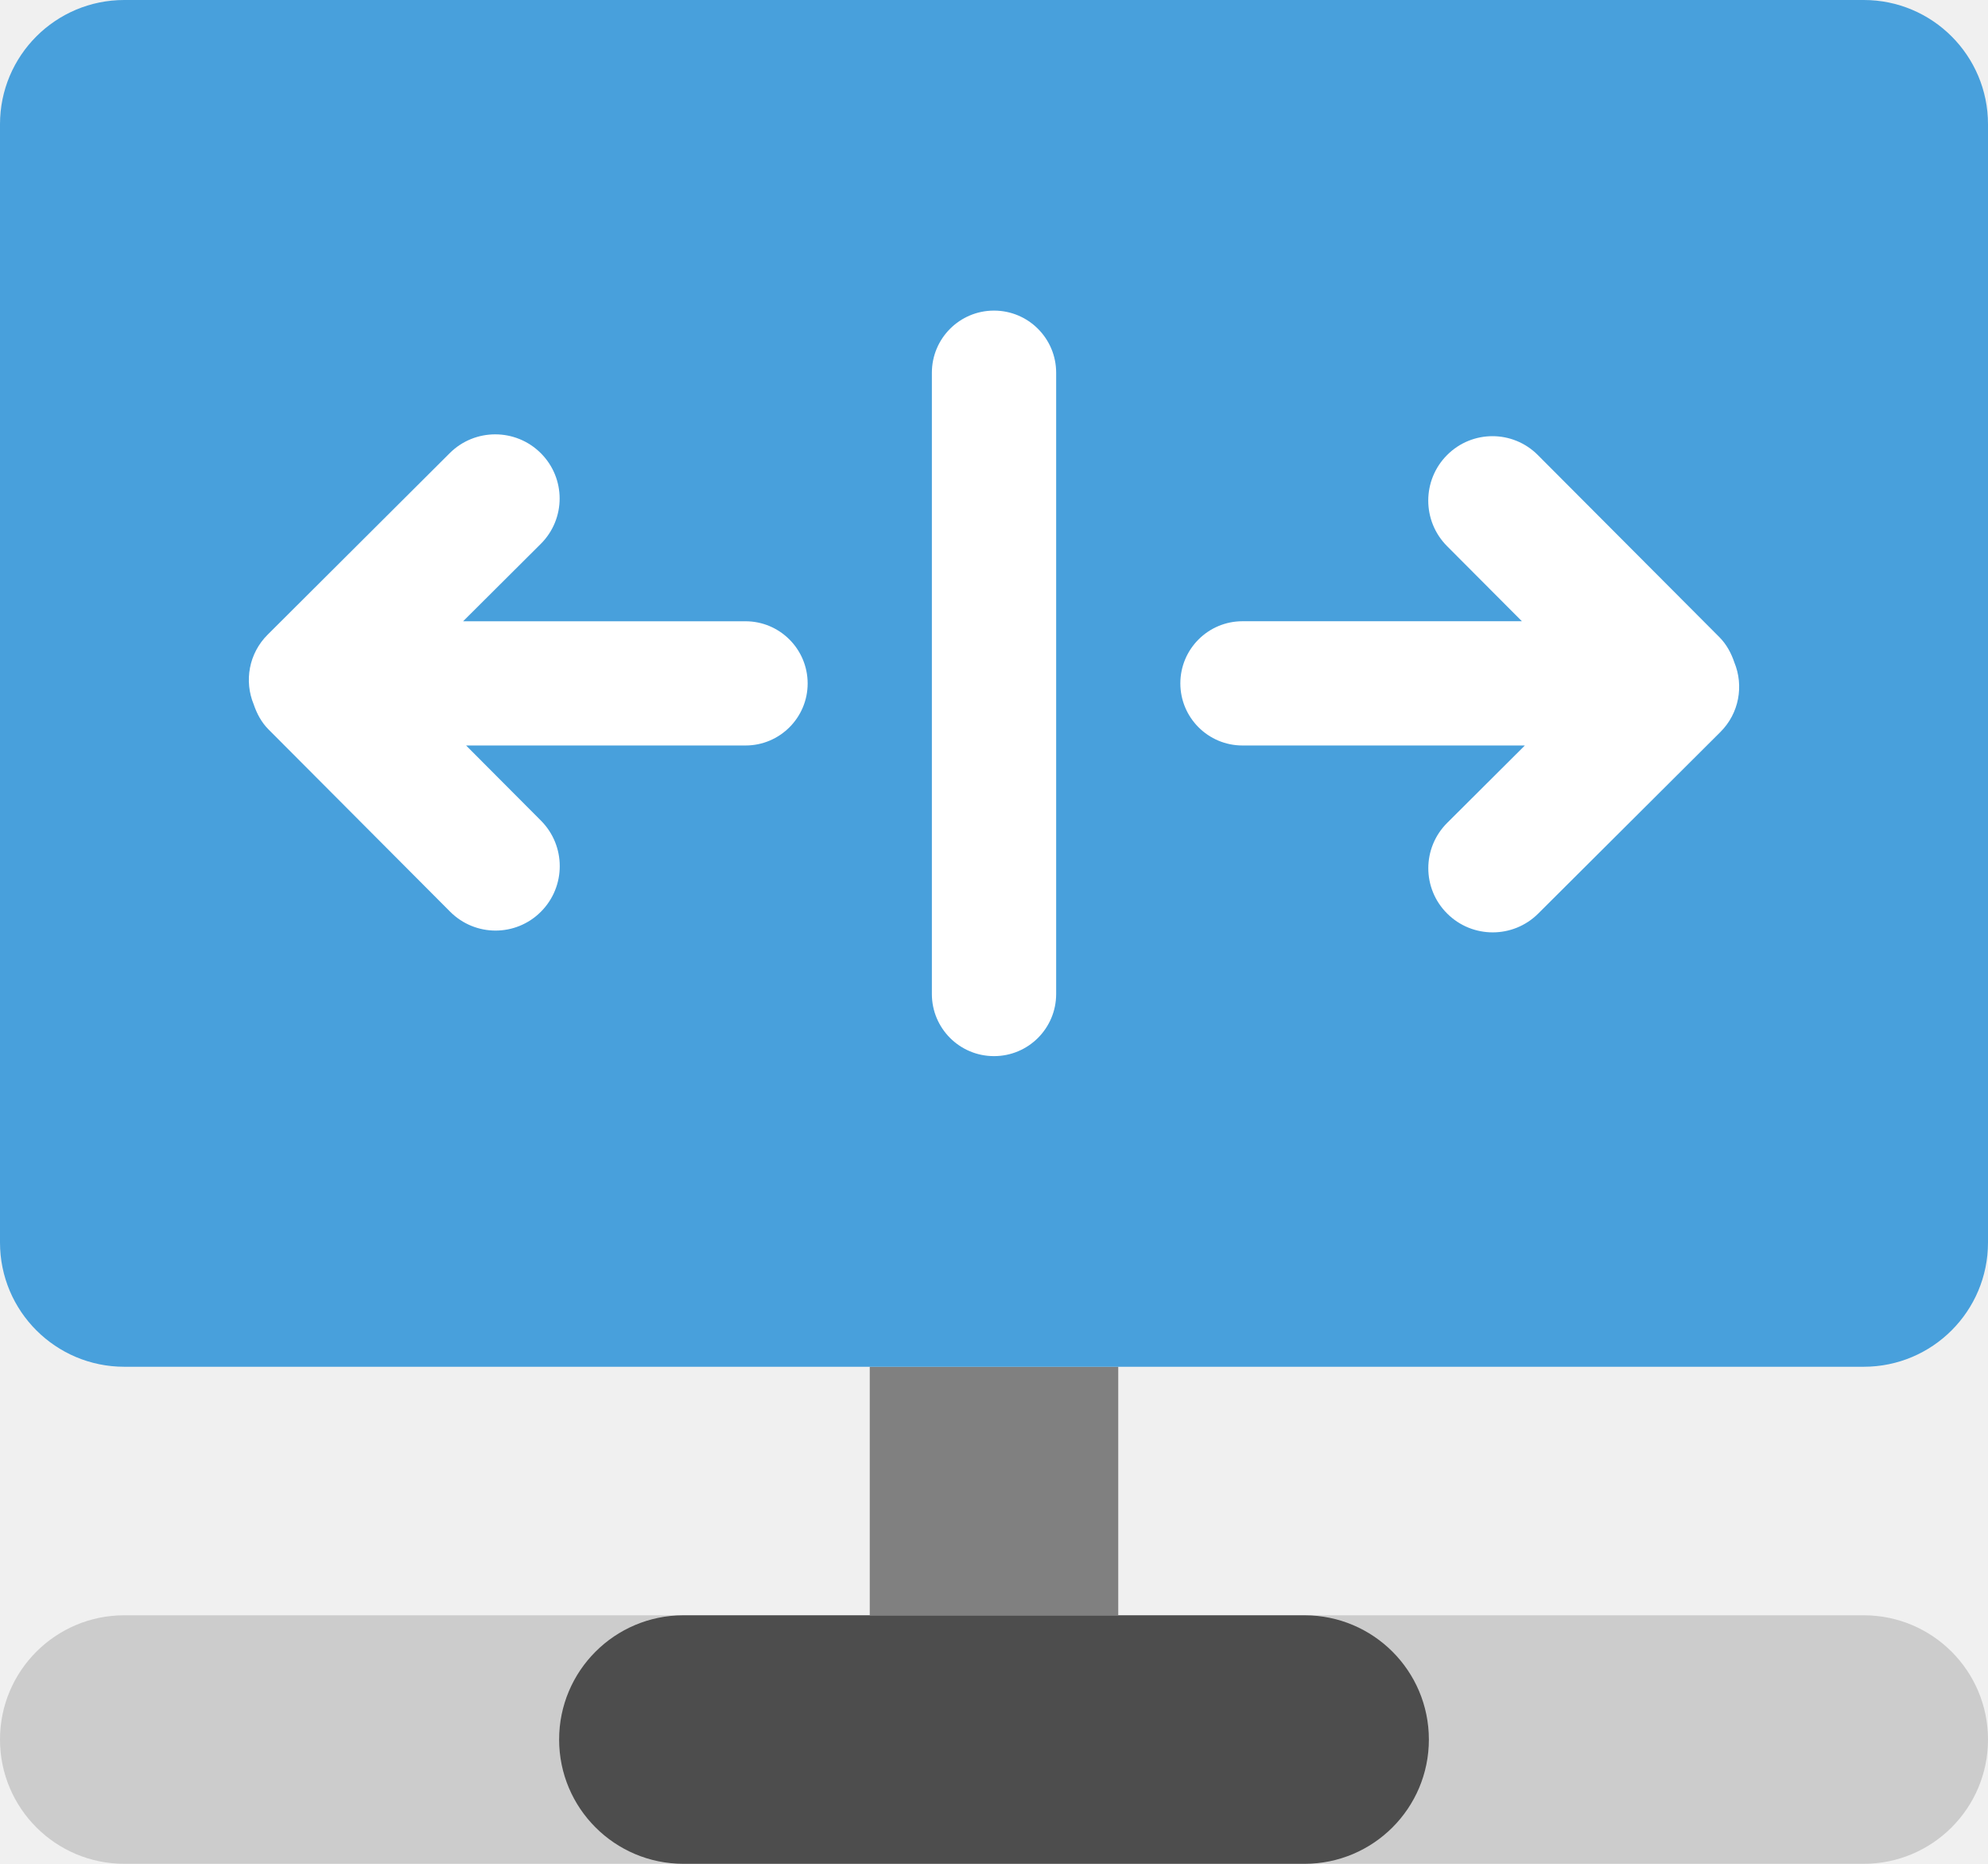
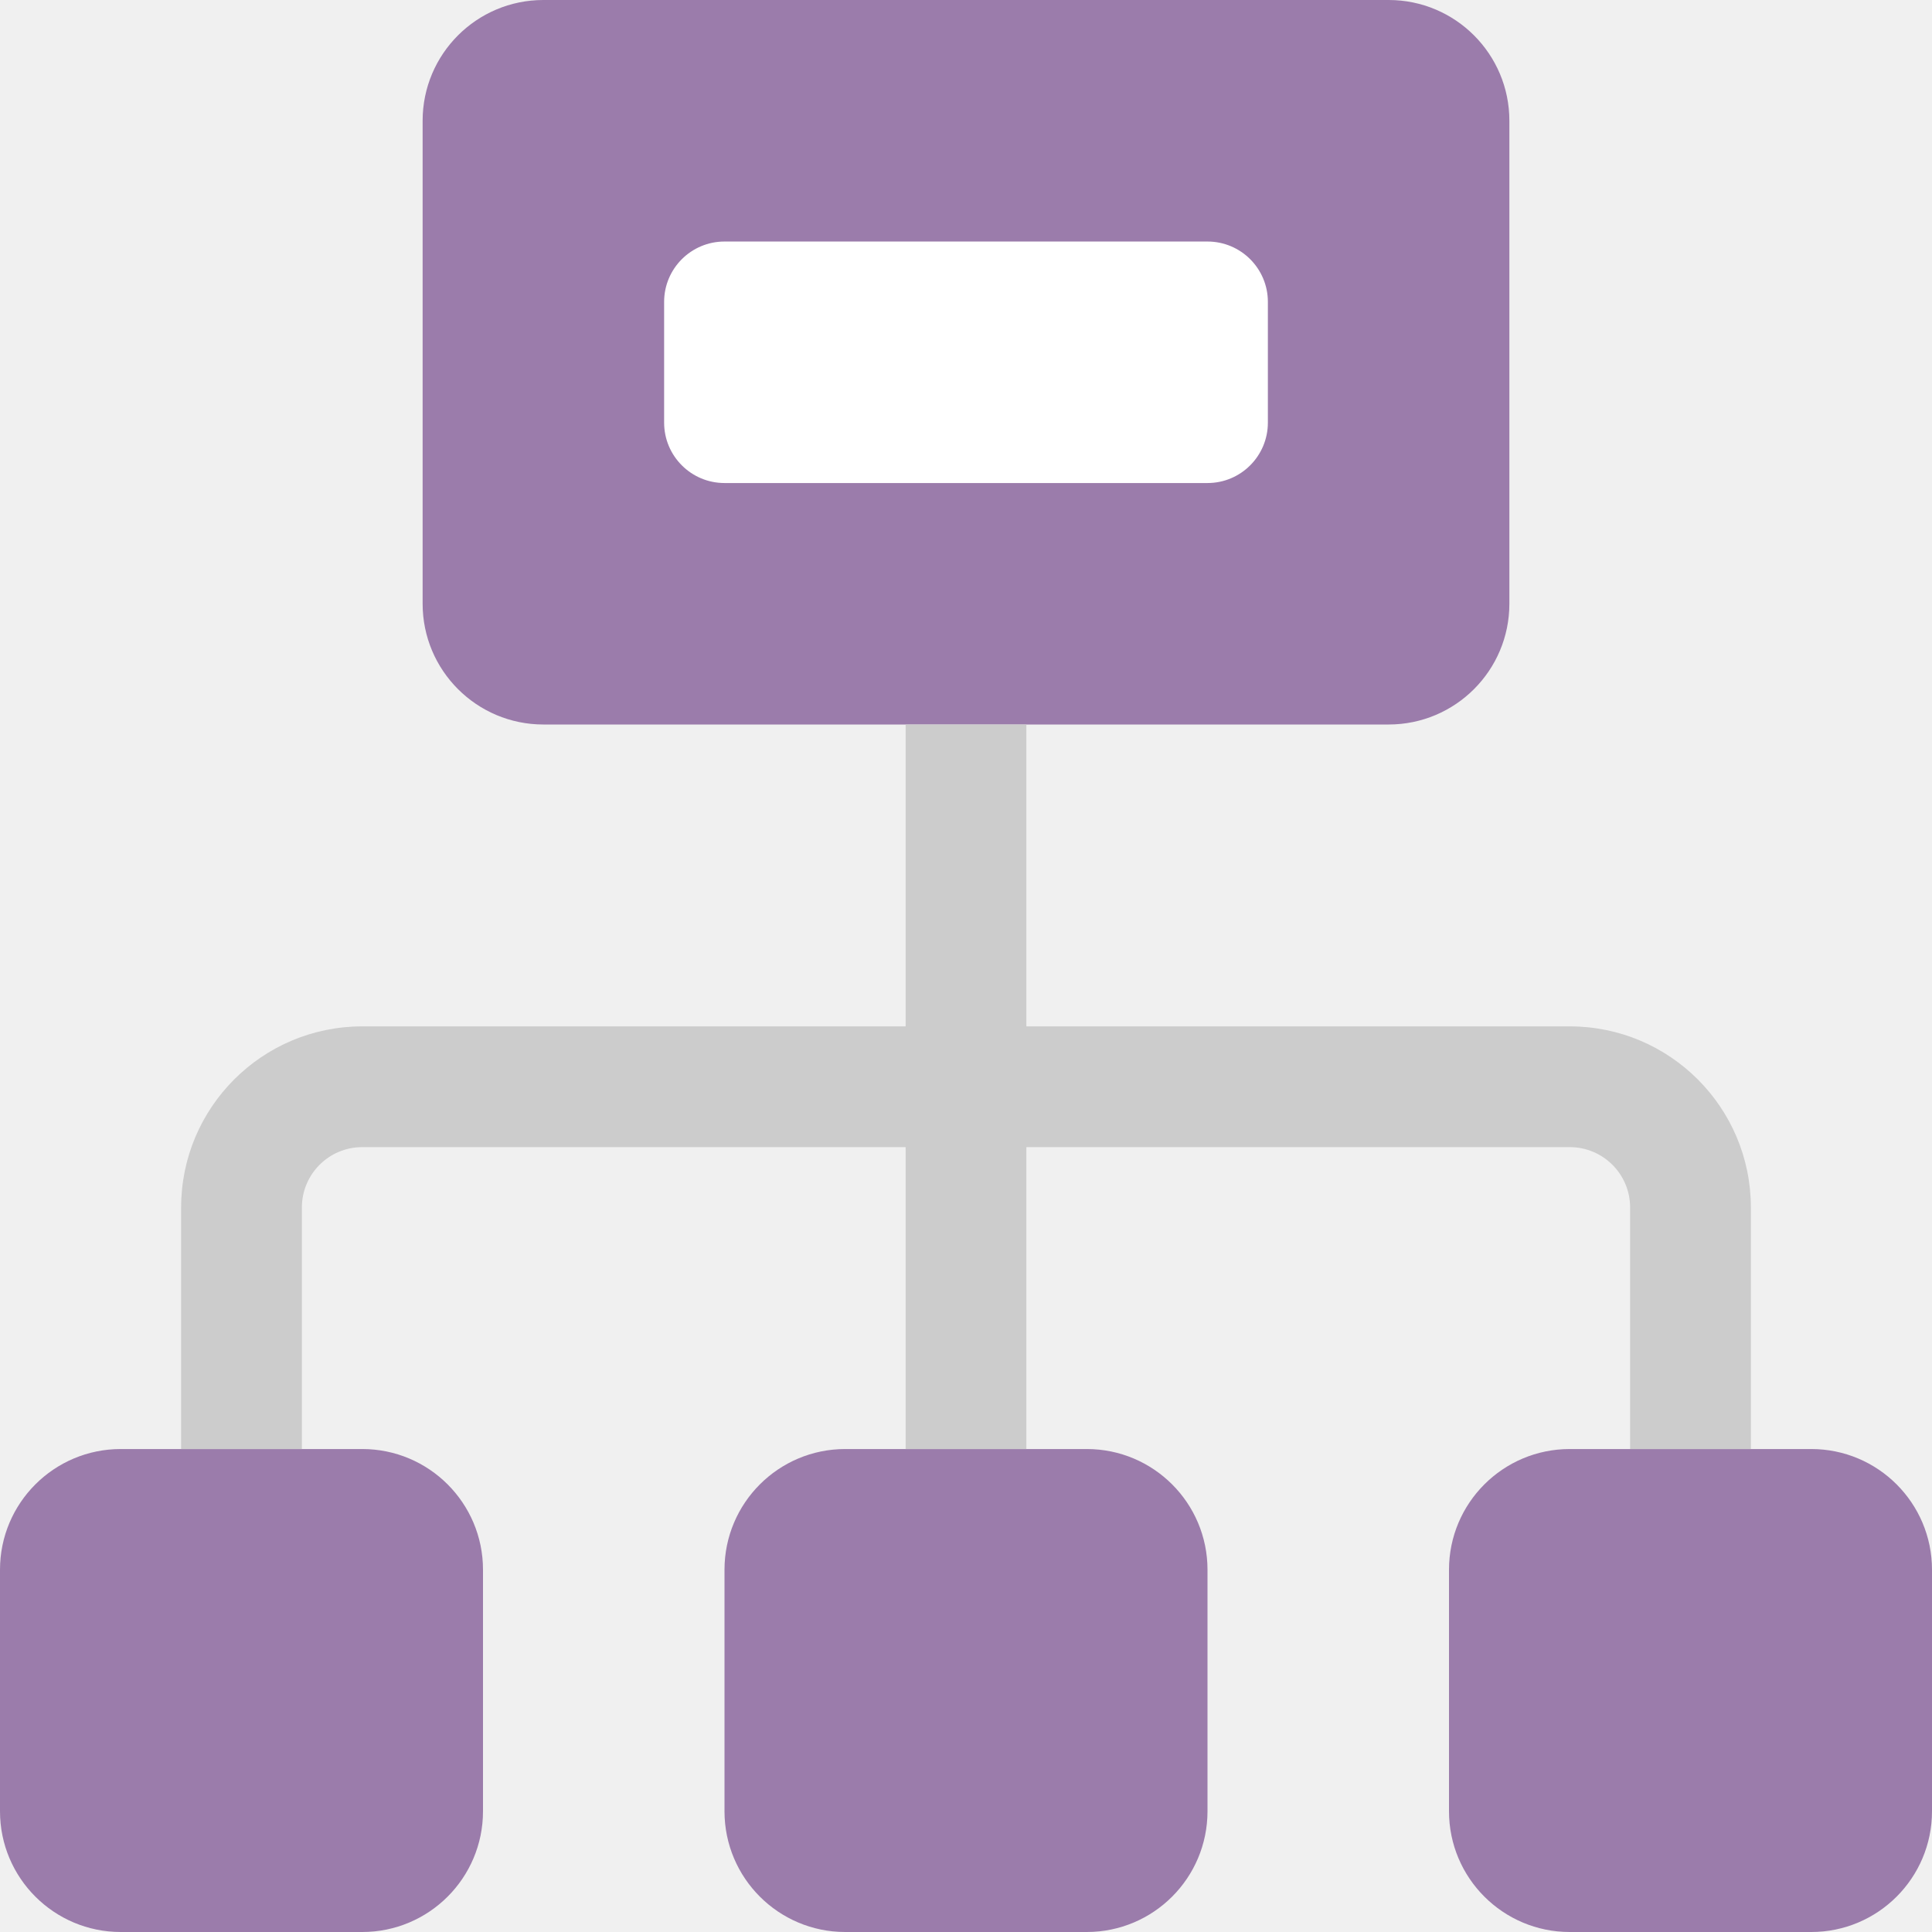
- <svg xmlns="http://www.w3.org/2000/svg" version="1.1" id="Layer_1" x="0px" y="0px" width="64px" height="60px" viewBox="0 0 64 60" style="enable-background:new 0 0 64 60;" xml:space="preserve">
-   <g id="Line_7_">
+ <svg xmlns="http://www.w3.org/2000/svg" version="1.1" id="Layer_1" x="0px" y="0px" width="64px" height="64px" viewBox="0 0 64 64" style="enable-background:new 0 0 64 64;" xml:space="preserve">
+   <g id="Base">
    <g>
-       <path style="fill:#CCCCCC;" d="M60,52H4c-2.209,0-4,1.79-4,4c0,2.209,1.791,4,4,4h56c2.209,0,4-1.791,4-4    C64,53.79,62.209,52,60,52z" />
+       <path style="fill-rule:evenodd;clip-rule:evenodd;fill:#9B7CAB;" d="M50,20V4c0-2.209-1.791-4-4-4H18c-2.209,0-4,1.791-4,4v16    c0,2.209,1.791,4,4,4h28C48.209,24,50,22.209,50,20z M12,48.001H4c-2.209,0-4,1.79-4,3.999v8c0,2.21,1.791,4,4,4h8    c2.209,0,4-1.79,4-4v-8C16,49.791,14.209,48.001,12,48.001z M36,48.001h-8c-2.209,0-4,1.79-4,3.999v8c0,2.21,1.791,4,4,4h8    c2.209,0,4-1.79,4-4v-8C40,49.791,38.209,48.001,36,48.001z M60,48.001h-8c-2.209,0-4,1.79-4,3.999v8c0,2.21,1.791,4,4,4h8    c2.209,0,4-1.79,4-4v-8C64,49.791,62.209,48.001,60,48.001z" />
    </g>
  </g>
-   <g id="Line_2_">
+   <g id="Lines_1_">
    <g>
-       <path style="fill:#4D4D4D;" d="M42,52H22c-2.209,0-4,1.79-4,4c0,2.209,1.791,4,4,4h20c2.209,0,4-1.791,4-4    C46,53.79,44.209,52,42,52z" />
+       <path style="fill-rule:evenodd;clip-rule:evenodd;fill:#CCCCCC;" d="M52,34H34V24h-4v10H12c-3.313,0-6,2.687-6,6.001v8h4v-8    C10,38.896,10.895,38,12,38h18v10.001h4V38h18c1.104,0,2,0.896,2,2.001v8h4v-8C58,36.687,55.313,34,52,34z" />
    </g>
  </g>
-   <g id="Leg_5_">
+   <g id="Labels">
    <g>
-       <rect x="28" y="43.999" style="fill:#808080;" width="8" height="8.001" />
-     </g>
-   </g>
-   <g id="Frame_24_">
-     <g>
-       <path style="fill:#48A0DC;" d="M60,0H4C1.791,0,0,1.79,0,4v35.999c0,2.21,1.791,4,4,4h56c2.209,0,4-1.79,4-4V4    C64,1.79,62.209,0,60,0z" />
-     </g>
-   </g>
-   <g id="Direction">
-     <g>
-       <path style="fill-rule:evenodd;clip-rule:evenodd;fill:#FFFFFF;" d="M55.834,21.324c-0.1-0.294-0.246-0.574-0.479-0.81    l-5.847-5.865c-0.807-0.81-2.114-0.81-2.922,0s-0.808,2.123,0,2.933l2.409,2.417h-8.995c-1.105,0-2.001,0.896-2.001,2    s0.896,2,2.001,2h9.09l-2.5,2.491c-0.811,0.807-0.811,2.114,0,2.92c0.809,0.807,2.121,0.807,2.93,0l5.861-5.841    C55.992,22.963,56.142,22.072,55.834,21.324z M32.001,9.999c0,0-0.001,0-0.001,0s-0.001,0-0.001,0    c-1.105,0-1.999,0.896-1.999,2.001v20c0,1.104,0.894,1.999,1.999,1.999c0,0,0.001,0,0.001,0s0.001,0,0.001,0c1.105,0,2-0.896,2-2    v-20C34.001,10.895,33.106,9.999,32.001,9.999z M23.998,20h-9.089l2.5-2.491c0.81-0.807,0.81-2.114,0-2.921    c-0.809-0.807-2.122-0.807-2.931,0l-5.86,5.842c-0.61,0.606-0.76,1.497-0.451,2.244c0.1,0.295,0.245,0.575,0.479,0.81l5.846,5.866    c0.808,0.81,2.115,0.81,2.922,0c0.808-0.81,0.808-2.123,0-2.933l-2.409-2.418h8.995c1.105,0,2.001-0.895,2.001-1.999    C25.999,20.895,25.104,20,23.998,20z" />
+       <path style="fill:#FFFFFF;" d="M40,8.001H24c-1.104,0-2,0.895-2,1.999v4c0,1.105,0.896,2.001,2,2.001h16c1.104,0,2-0.896,2-2.001    v-4C42,8.896,41.104,8.001,40,8.001z" />
    </g>
  </g>
</svg>
